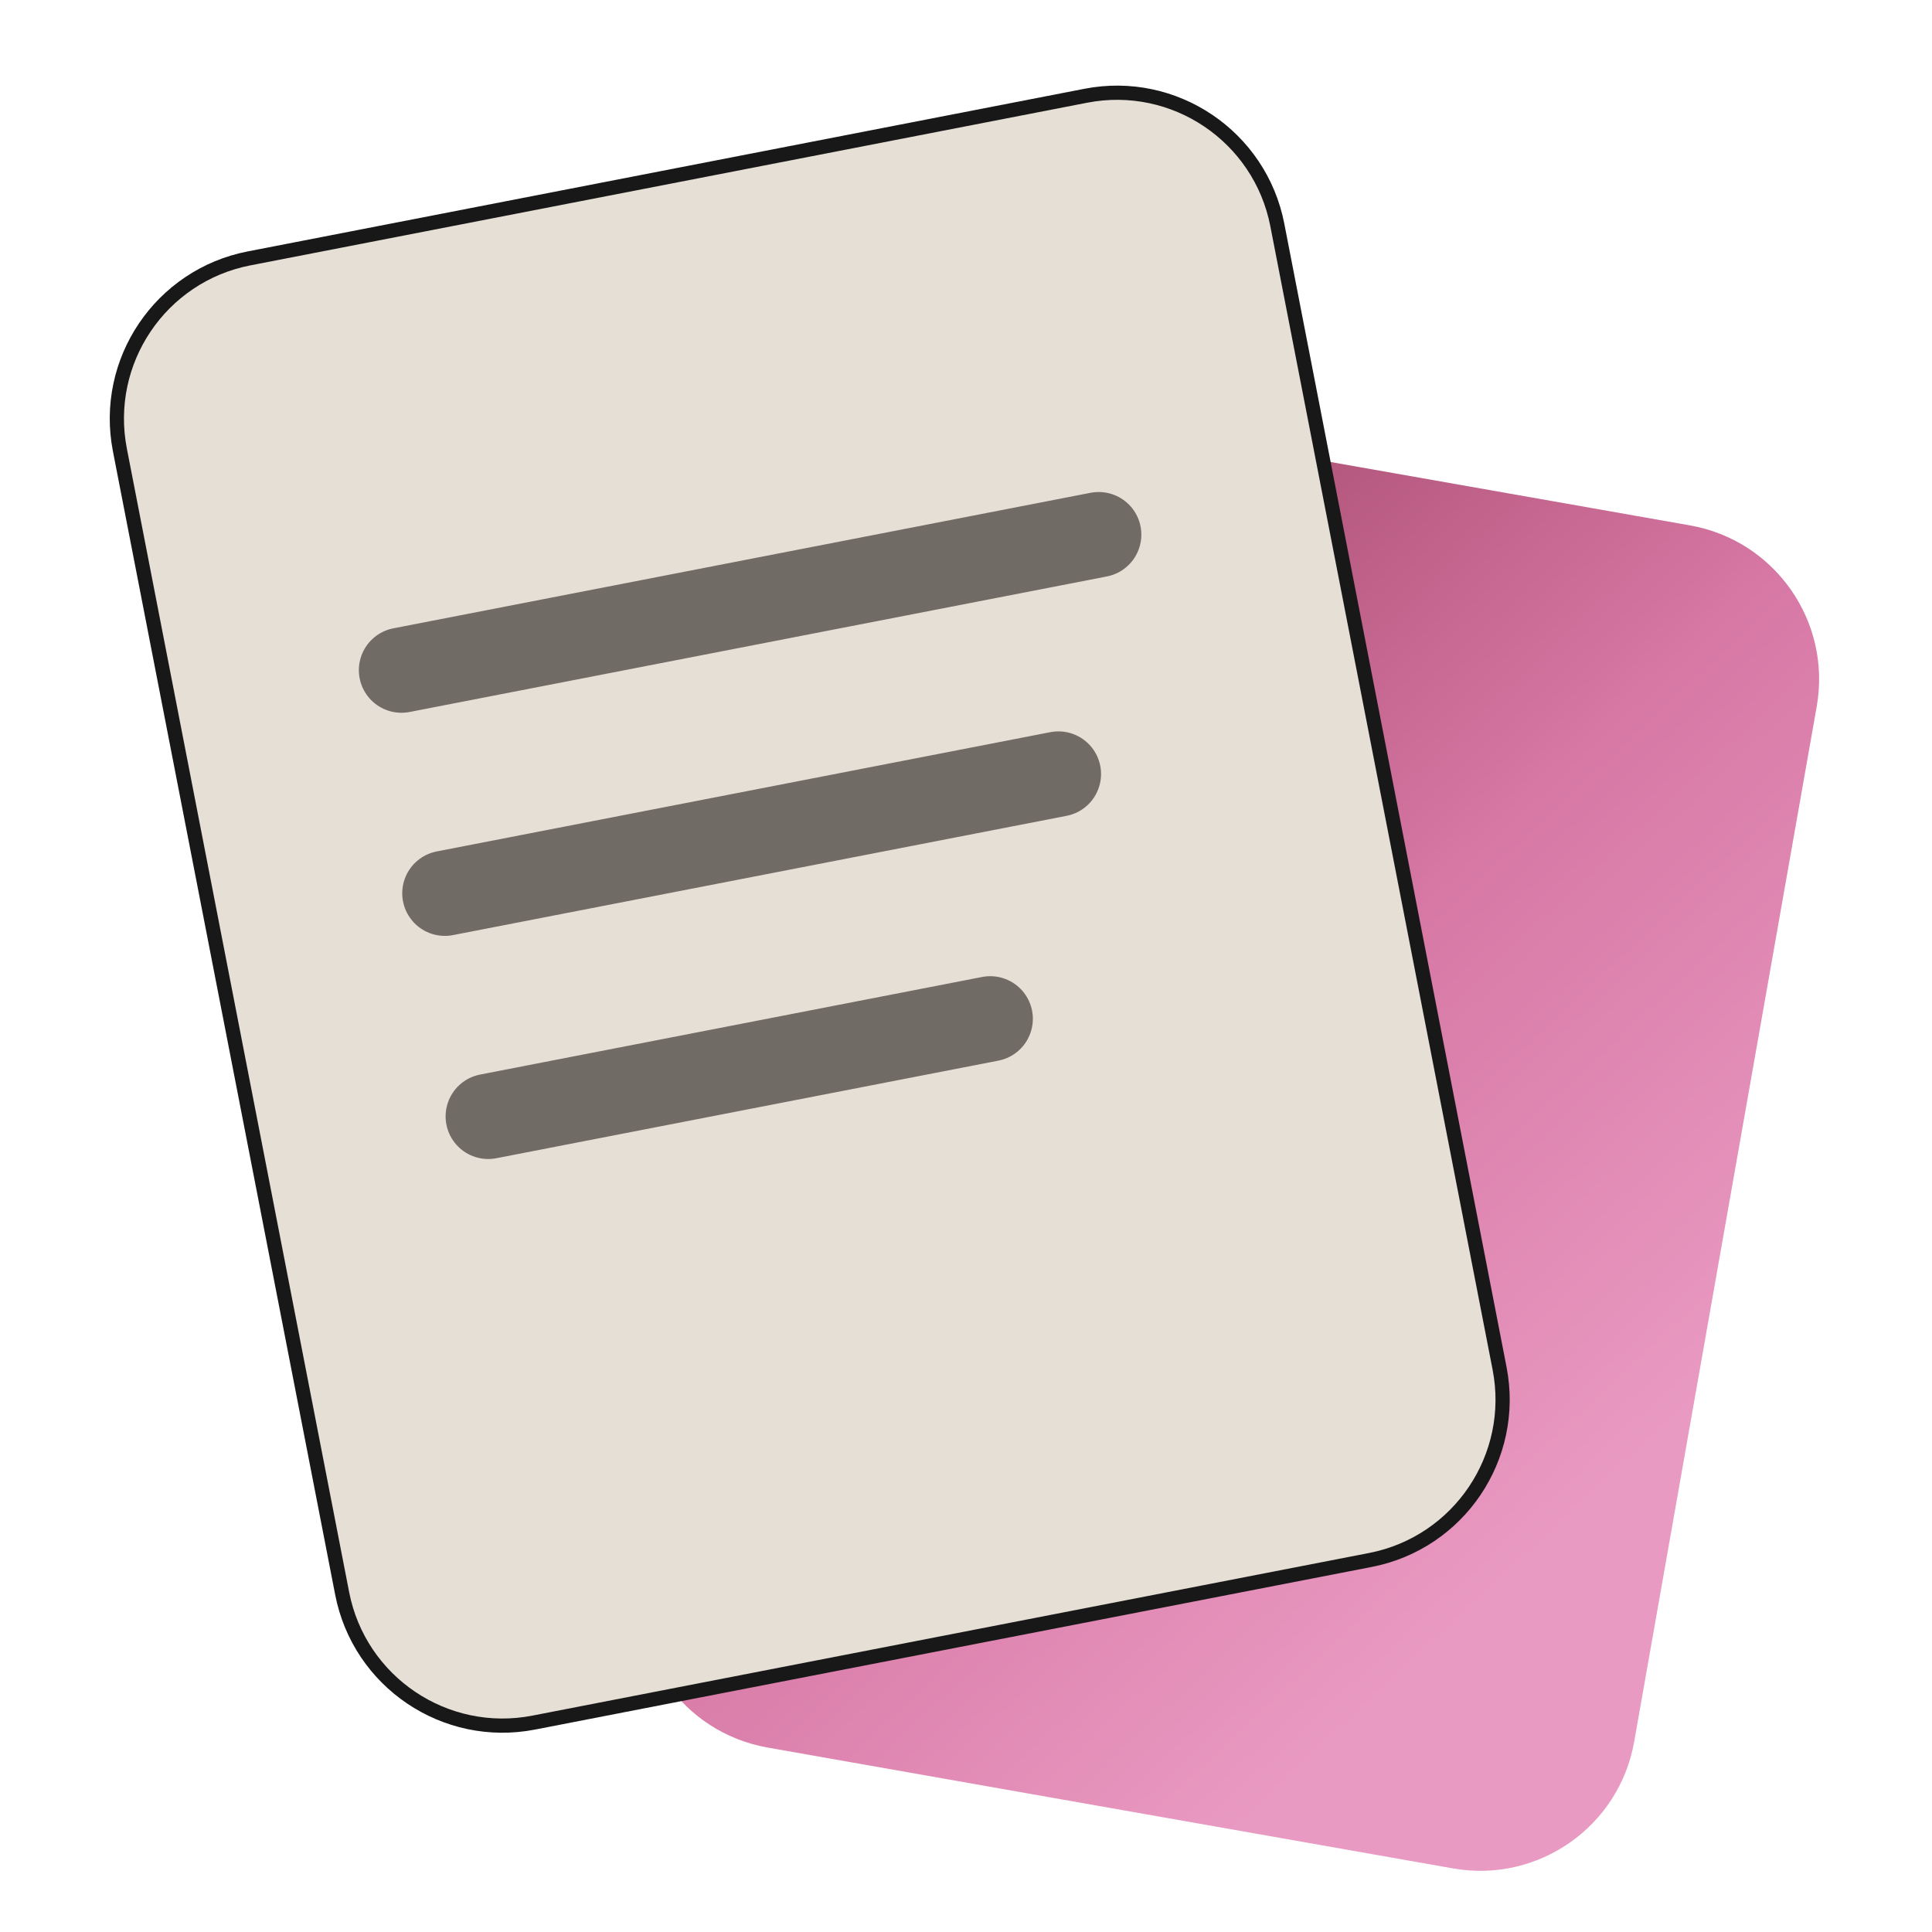
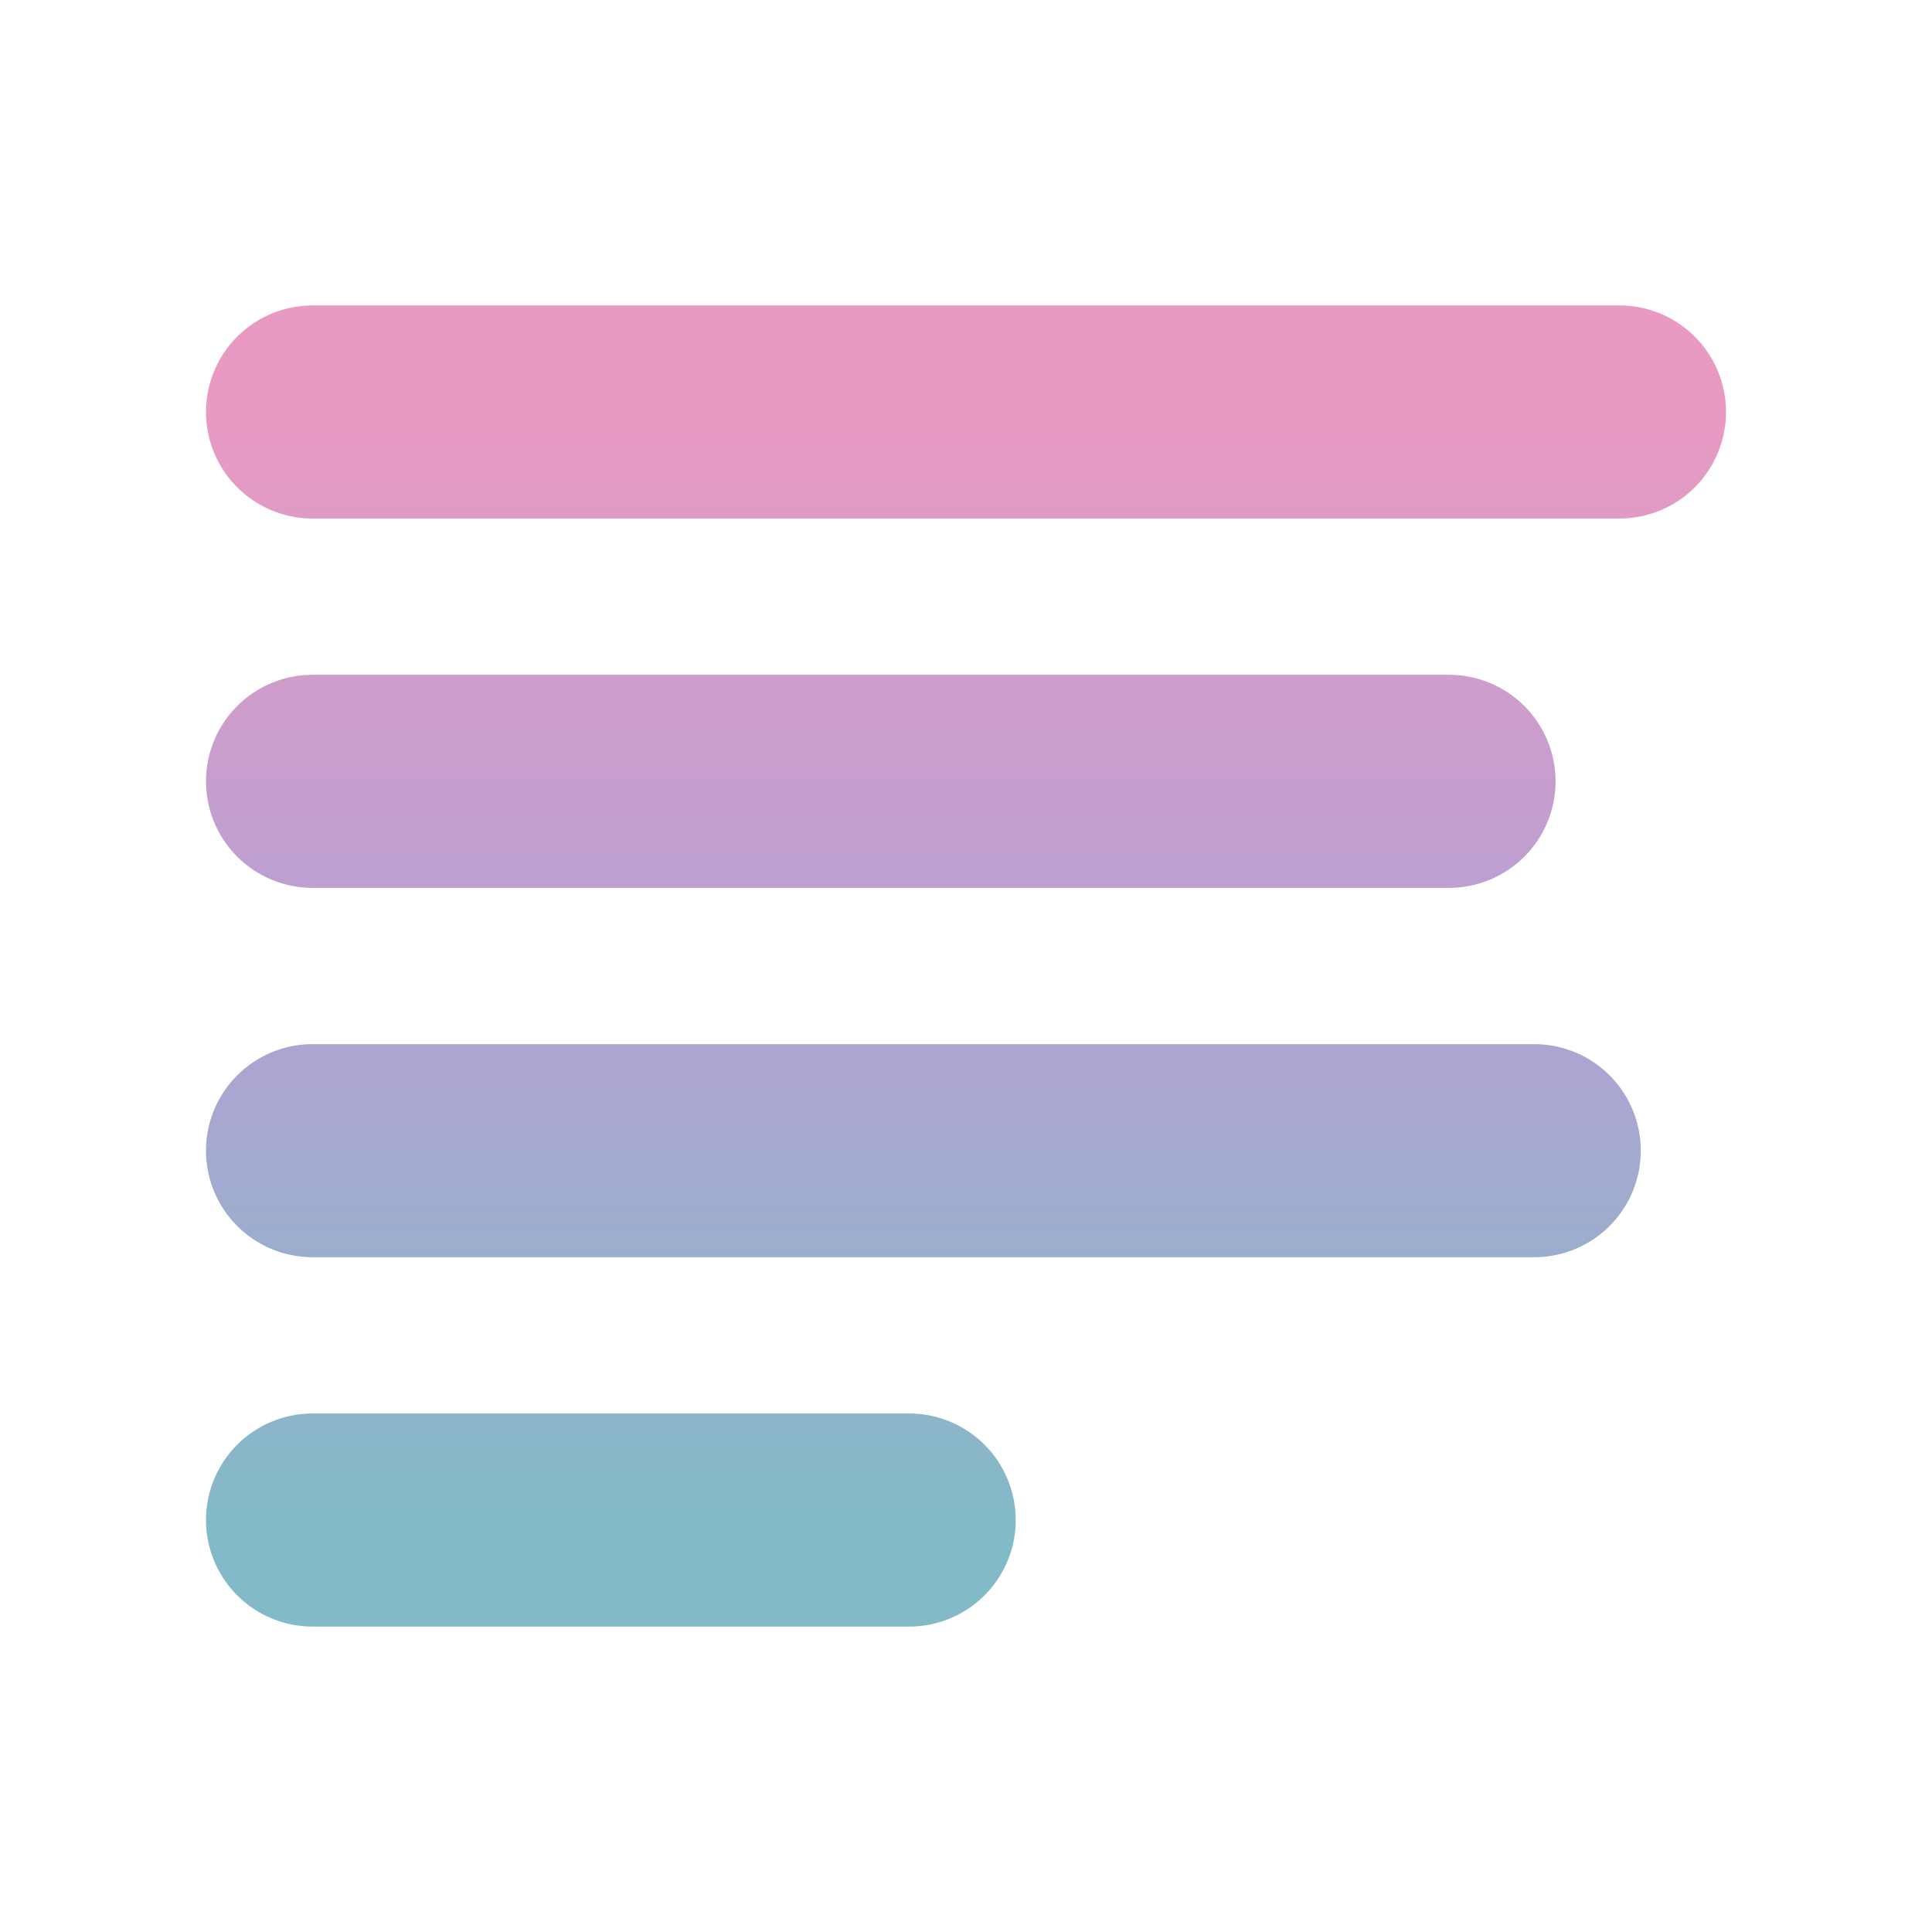
<svg xmlns="http://www.w3.org/2000/svg" height="136" viewBox="0 0 136 136" width="136">
  <defs>
-     <linearGradient id="tile" x2="1" y2="1">
-       <stop stop-color="#191819" />
-       <stop offset="1" stop-color="#211b23" />
+     <path id="tile" d="M152.50 68C152.50 27.90 153.81 6.68 141.56 -5.56C129.32 -17.81 108.10 -16.50 68 -16.50C27.90 -16.50 6.68 -17.81 -5.56 -5.56C-17.81 6.68 -16.50 27.90 -16.50 68C-16.50 108.10 -17.81 129.32 -5.56 141.56C6.68 153.81 27.90 152.50 68 152.50C108.10 152.50 129.32 153.81 141.56 141.56C153.81 129.32 152.50 108.10 152.50 68Z" />
+     <clipPath id="inside">
+       <use href="#tile" />
+     </clipPath>
+     <linearGradient id="edge" x1="0" y1="0" x2="0" y2="1">
+       <stop stop-color="#e6dfd6" stop-opacity=".16" />
+       <stop offset=".5" stop-color="#e6dfd6" stop-opacity=".05" />
+       <stop offset="1" stop-color="#e6dfd6" stop-opacity=".02" />
    </linearGradient>
-     <linearGradient id="rim" x1="0" y1=".5" x2="1" y2=".5">
-       <stop stop-color="#83bac7" stop-opacity=".45" />
-       <stop offset=".5" stop-color="#b5a0d4" stop-opacity=".3" />
-       <stop offset="1" stop-color="#e99ac2" stop-opacity=".45" />
-     </linearGradient>
-     <linearGradient id="cyan" x1="0" y1=".5" x2=".225" y2=".5">
-       <stop stop-color="#6193a1" stop-opacity=".2" />
-       <stop offset="1" stop-color="#6193a1" stop-opacity="0" />
-     </linearGradient>
-     <linearGradient id="pink" x1="1" y1=".5" x2=".775" y2=".5">
-       <stop stop-color="#a76e94" stop-opacity=".2" />
-       <stop offset="1" stop-color="#a76e94" stop-opacity="0" />
-     </linearGradient>
-     <linearGradient id="sheet" x1="0" y1="0" x2="1" y2="1">
-       <stop stop-color="#943958" />
-       <stop offset=".48" stop-color="#d778a5" />
-       <stop offset=".82" stop-color="#e99ac2" />
-       <stop offset=".97" stop-color="#e99ac2" />
-       <stop offset="1" stop-color="#e3b097" />
+     <linearGradient id="sunset" gradientUnits="userSpaceOnUse" x1="0" y1="29" x2="0" y2="107">
+       <stop stop-color="#e99ac2" />
+       <stop offset=".5" stop-color="#b5a0d4" />
+       <stop offset="1" stop-color="#83bac7" />
    </linearGradient>
  </defs>
  <g display="none">
-     <rect x="-16.5" y="-16.5" width="169" height="169" rx="48.75" fill="url(#tile)" />
-     <rect x="-16.5" y="-16.5" width="169" height="169" rx="48.75" fill="url(#cyan)" />
-     <rect x="-16.5" y="-16.5" width="169" height="169" rx="48.75" fill="url(#pink)" />
-     <rect x="-16.5" y="-16.5" width="169" height="169" rx="48.75" fill="none" stroke="url(#rim)" stroke-width="3" />
+     <use href="#tile" fill="#191819" />
+     <use href="#tile" clip-path="url(#inside)" fill="none" stroke="url(#edge)" stroke-width="3" />
  </g>
-   <rect x="51" y="32" width="71" height="96" rx="11" transform="rotate(10 86.5 80)" fill="url(#sheet)" />
-   <g transform="rotate(-11 57 64)">
-     <rect x="16" y="12" width="82" height="104" rx="11" fill="#e6dfd6" stroke="#191819" stroke-width="2" paint-order="stroke fill" />
-     <path d="M32 42H82M32 58H76M32 74H68" fill="none" stroke="#716b66" stroke-width="6" stroke-linecap="round" />
-   </g>
+   <path d="M22 29H114M22 55H102M22 81H108M22 107H64" fill="none" stroke="url(#sunset)" stroke-width="15" stroke-linecap="round" />
</svg>
